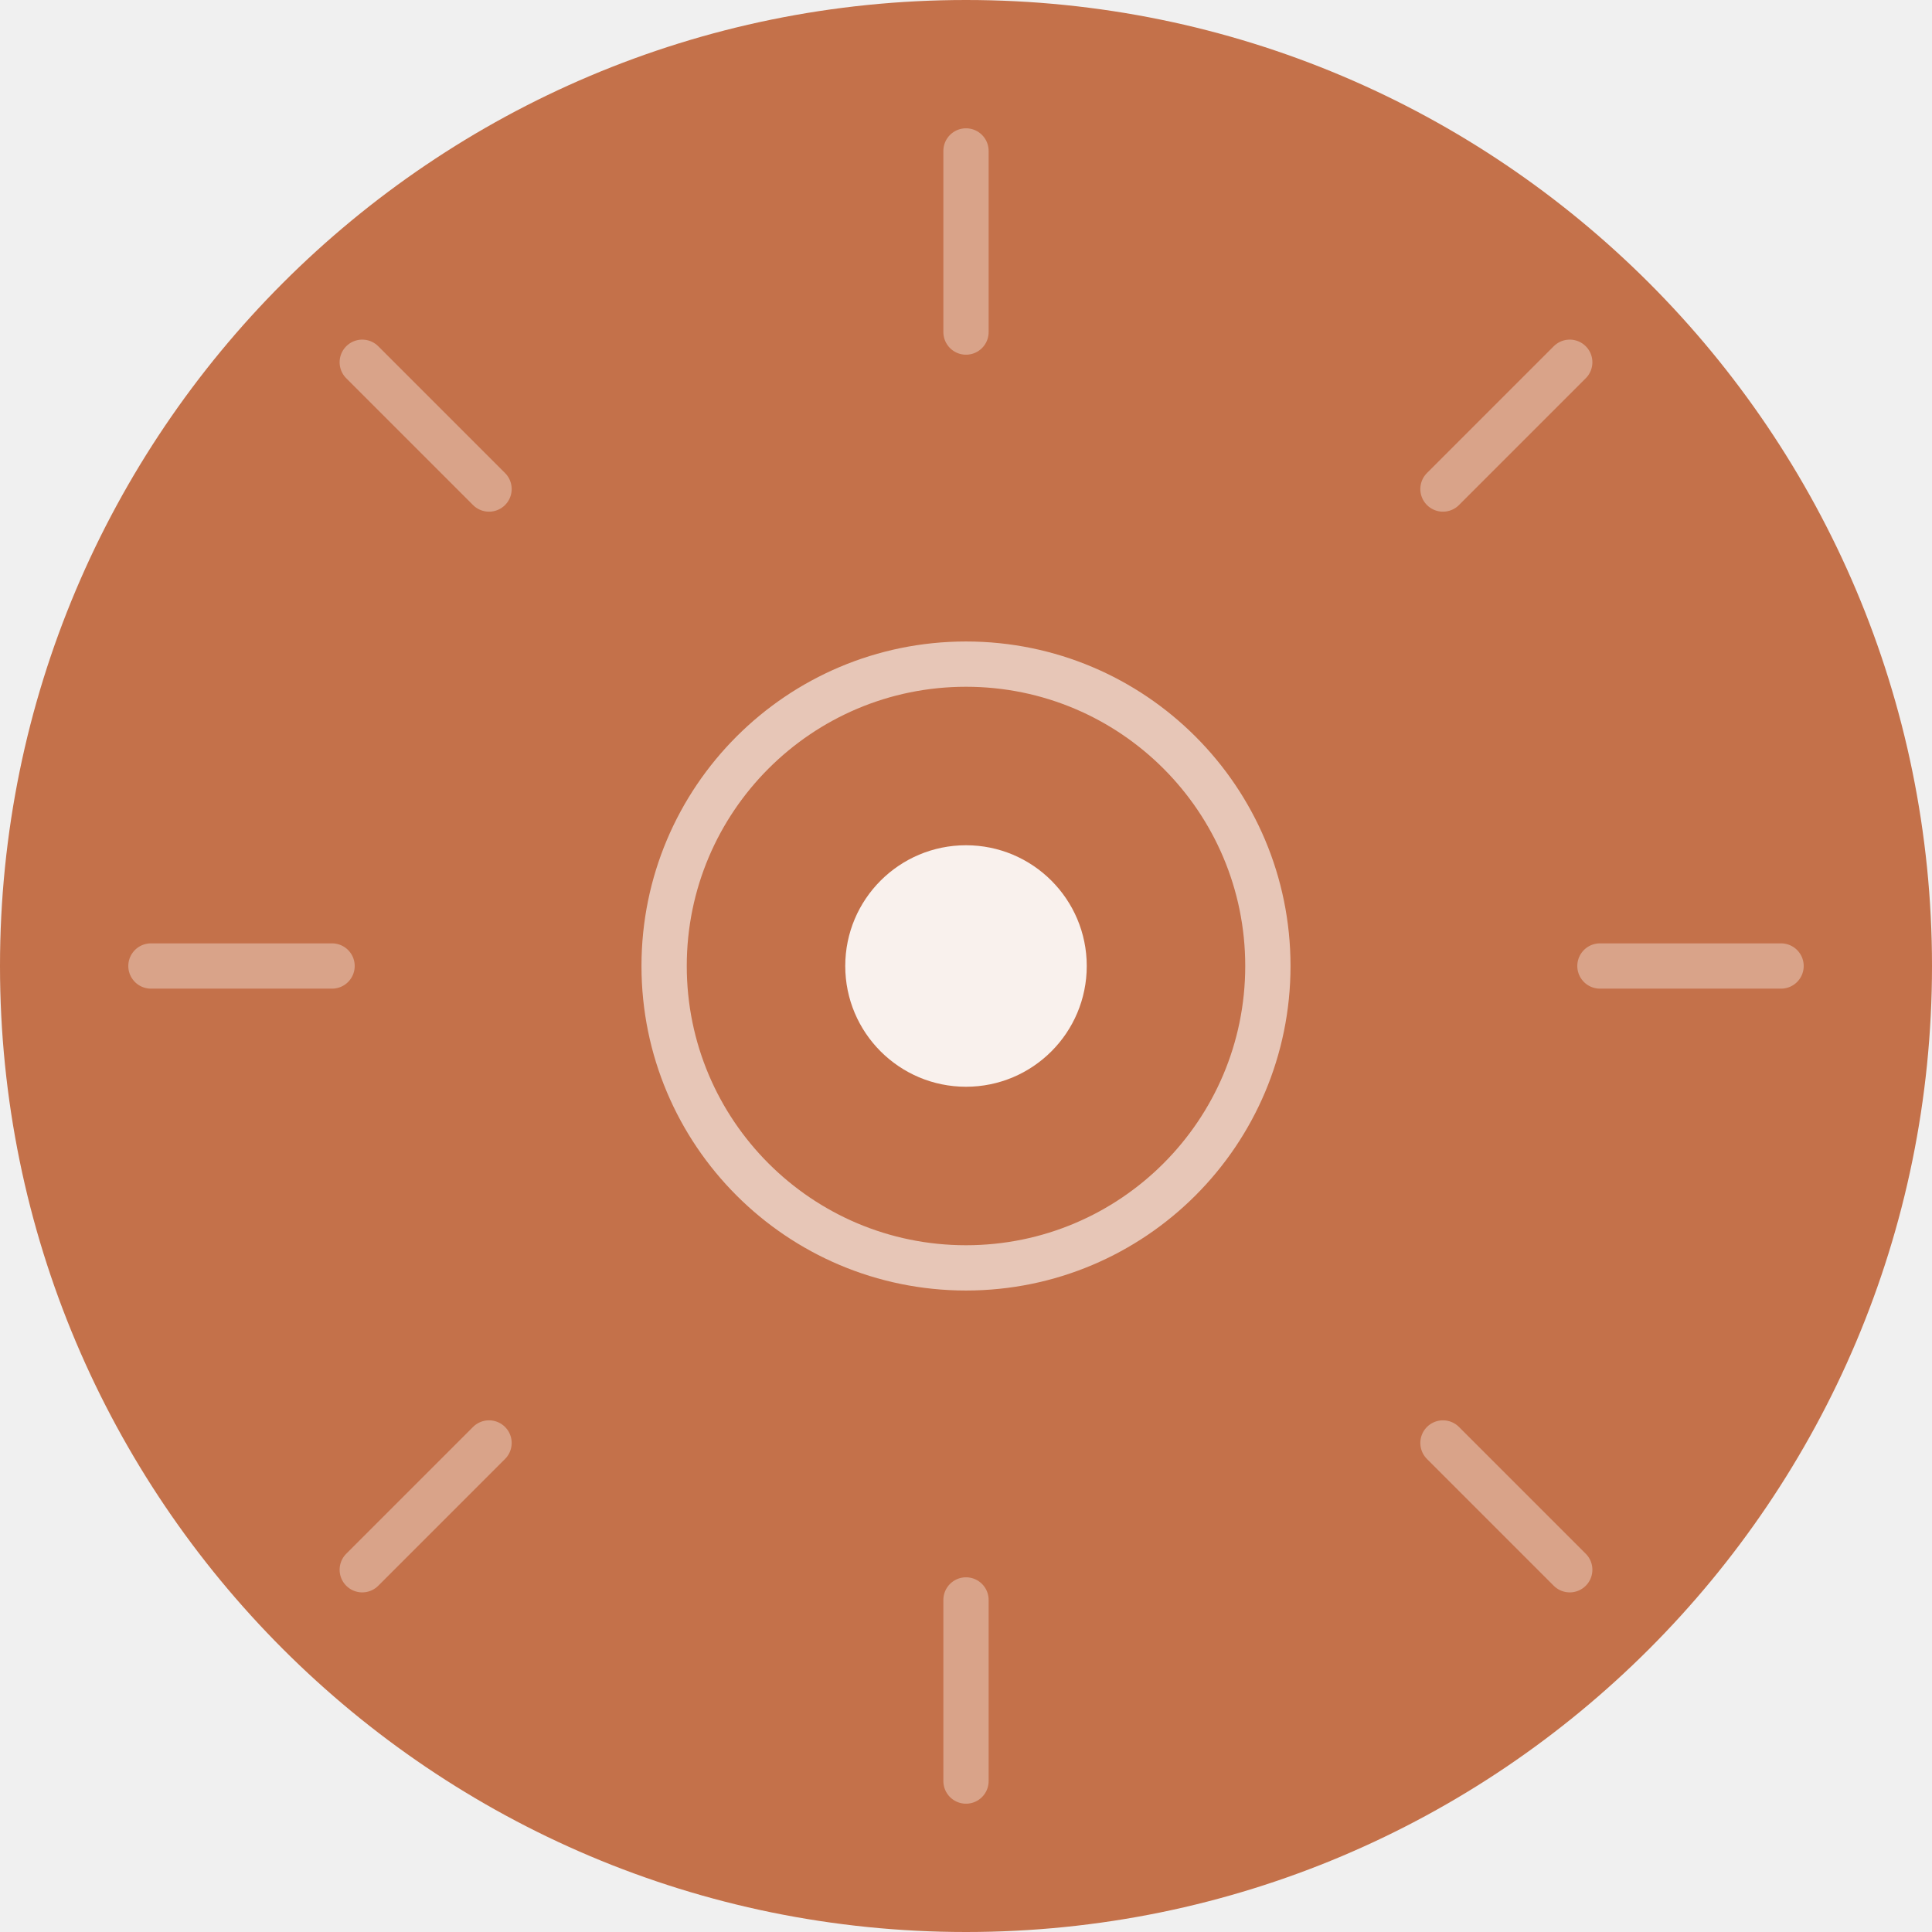
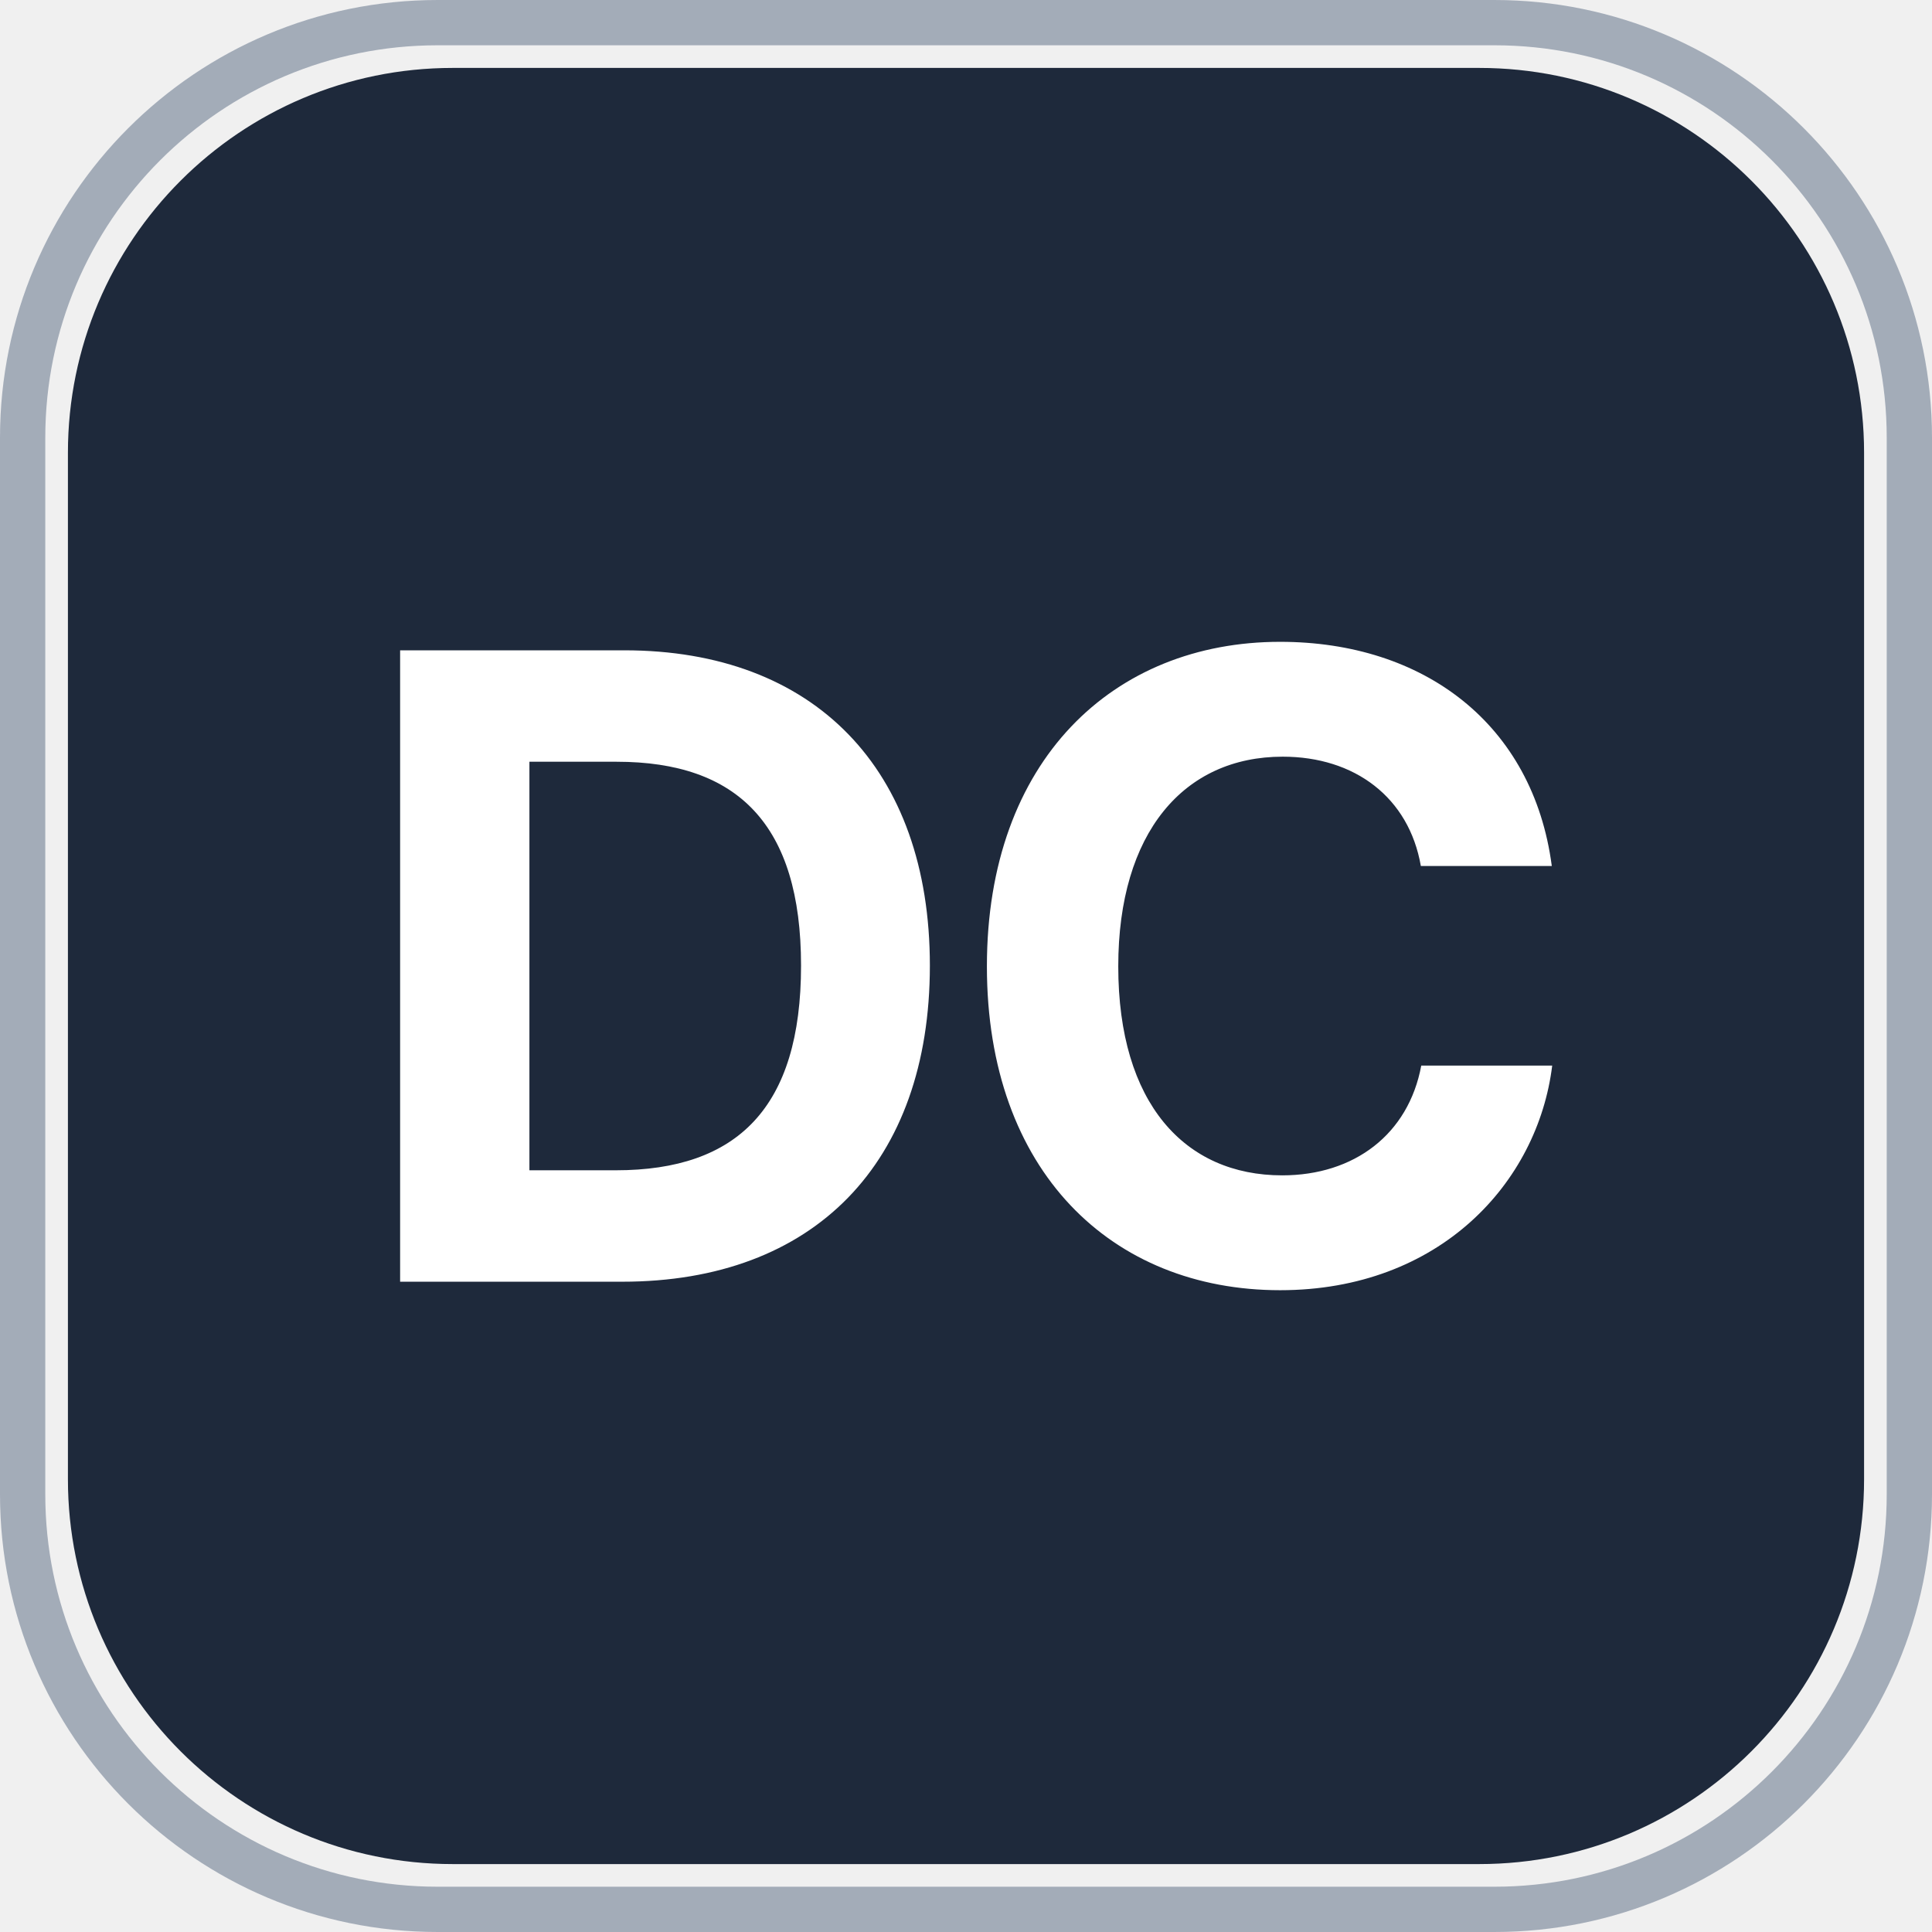
- <svg xmlns="http://www.w3.org/2000/svg" viewBox="0 0 64 64">
-   <circle cx="32" cy="32" r="32" fill="#C4714A" />
-   <g stroke="rgba(255,255,255,0.35)" stroke-width="1.5" stroke-linecap="round">
-     <line x1="32" y1="5" x2="32" y2="11" />
-     <line x1="32" y1="53" x2="32" y2="59" />
-     <line x1="5" y1="32" x2="11" y2="32" />
-     <line x1="53" y1="32" x2="59" y2="32" />
-     <line x1="12" y1="12" x2="16.2" y2="16.2" />
-     <line x1="47.8" y1="47.8" x2="52" y2="52" />
-     <line x1="52" y1="12" x2="47.8" y2="16.2" />
-     <line x1="16.2" y1="47.8" x2="12" y2="52" />
-   </g>
-   <circle cx="32" cy="32" r="10" fill="none" stroke="rgba(255,255,255,0.6)" stroke-width="1.5" />
-   <circle cx="32" cy="32" r="4" fill="rgba(255,255,255,0.9)" />
+ <svg xmlns="http://www.w3.org/2000/svg" viewBox="0 0 512 512" shape-rendering="geometricPrecision">
+   <rect x="6" y="6" width="500" height="500" rx="110" ry="110" fill="none" stroke="#64748B" stroke-width="12" opacity="0.55" />
+   <rect x="18" y="18" width="476" height="476" rx="102" ry="102" fill="#1E293B" />
+   <text x="256" y="256" text-anchor="middle" dominant-baseline="central" font-family="-apple-system, BlinkMacSystemFont, Inter, Helvetica, Arial, sans-serif" font-weight="700" font-size="230" fill="#FFFFFF" letter-spacing="-6">DC</text>
</svg>
